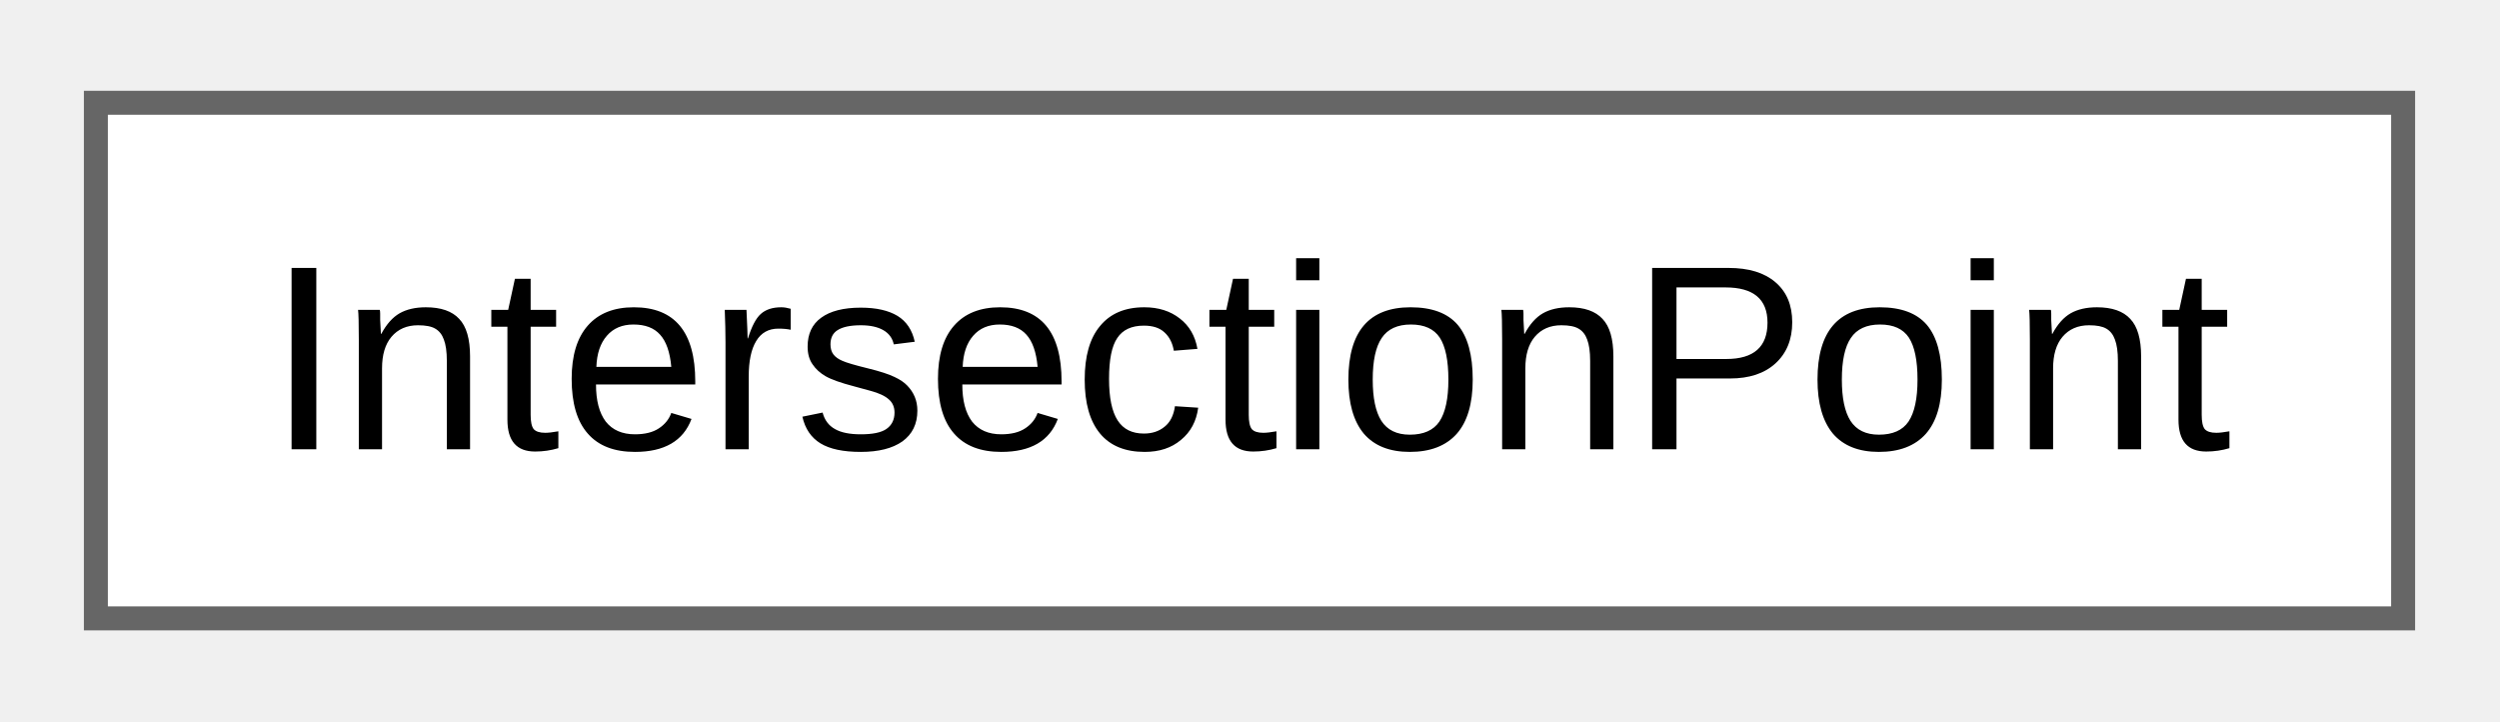
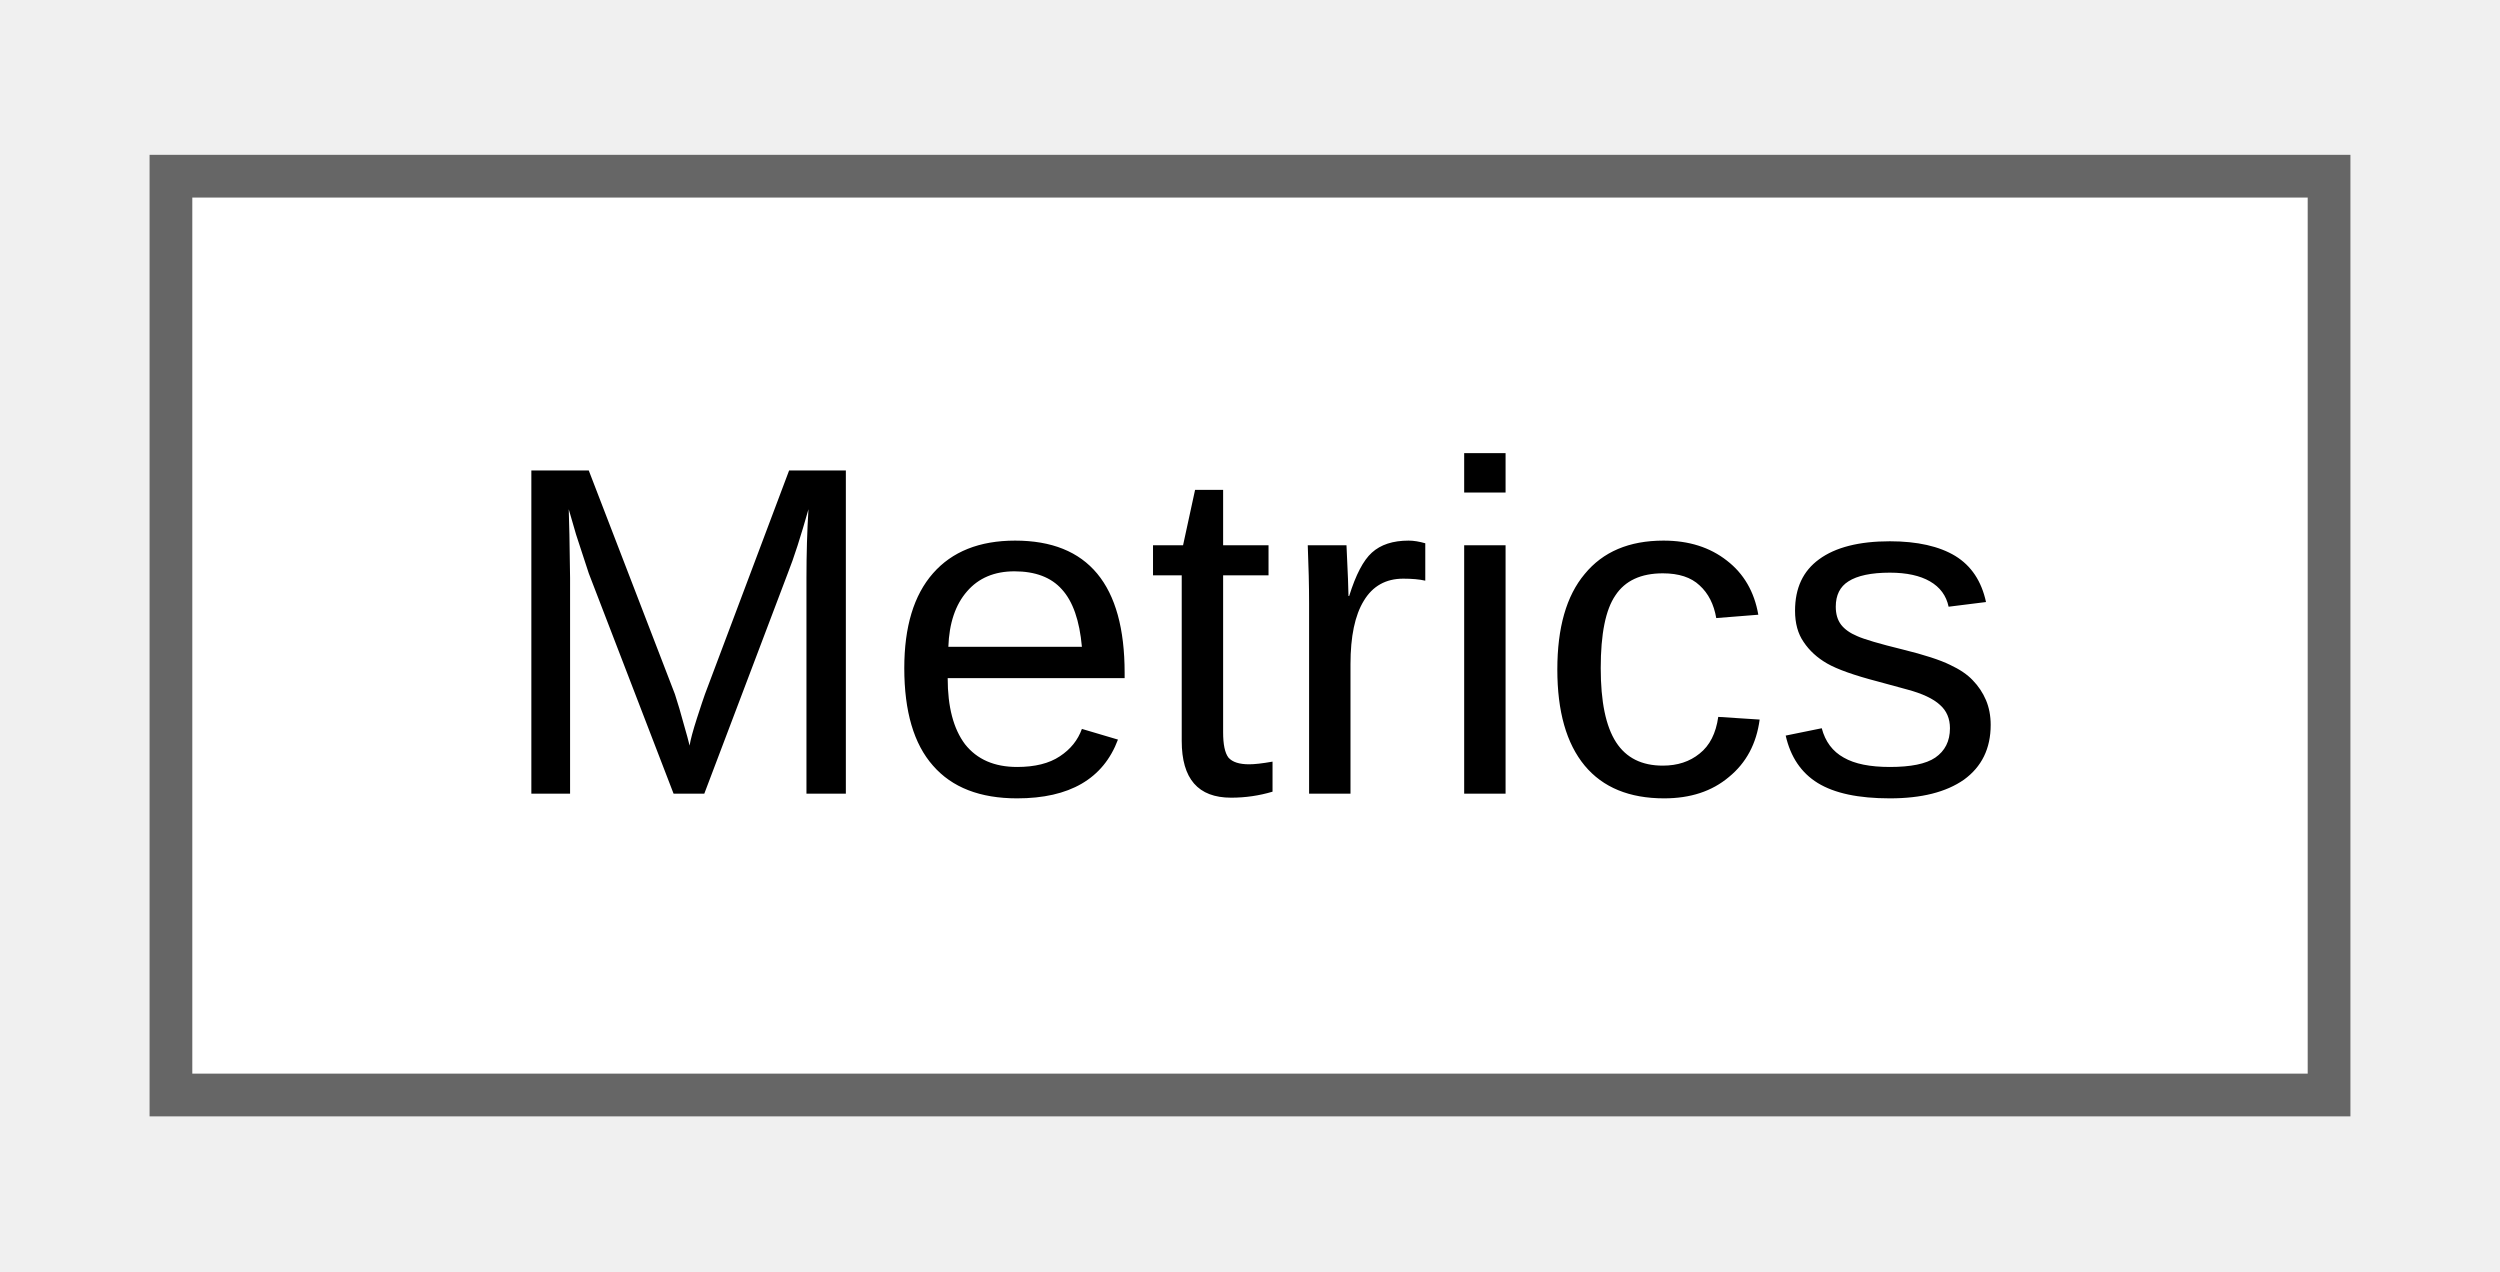
- <svg xmlns="http://www.w3.org/2000/svg" xmlns:xlink="http://www.w3.org/1999/xlink" width="104pt" height="30pt" viewBox="0.00 0.00 104.25 29.50">
+ <svg xmlns="http://www.w3.org/2000/svg" xmlns:xlink="http://www.w3.org/1999/xlink" width="59pt" height="30pt" viewBox="0.00 0.00 58.50 29.50">
  <g id="graph0" class="graph" transform="scale(1 1) rotate(0) translate(4 25.5)">
    <g id="Node000000" class="node">
      <g id="a_Node000000">
-         <a xlink:href="d6/dc5/structDEM_1_1IntersectionPoint.html" target="_top" xlink:title="Точка пересечения на графике профиля высот.">
-           <polygon fill="white" stroke="#666666" points="96.25,-21.5 0,-21.5 0,0 96.25,0 96.25,-21.5" />
-           <text text-anchor="middle" x="48.12" y="-7.05" font-family="Arial" font-size="11.00">IntersectionPoint</text>
+         <a xlink:href="dc/da9/classElevationChart_1_1Metrics.html" target="_top" xlink:title="Класс-гаджет, хранящий входные данные для расчета коррекции по ЛТХ.">
+           <polygon fill="white" stroke="#666666" points="50.5,-21.5 0,-21.5 0,0 50.5,0 50.5,-21.5" />
+           <text text-anchor="middle" x="25.25" y="-7.05" font-family="Arial" font-size="11.00">Metrics</text>
        </a>
      </g>
    </g>
  </g>
</svg>
